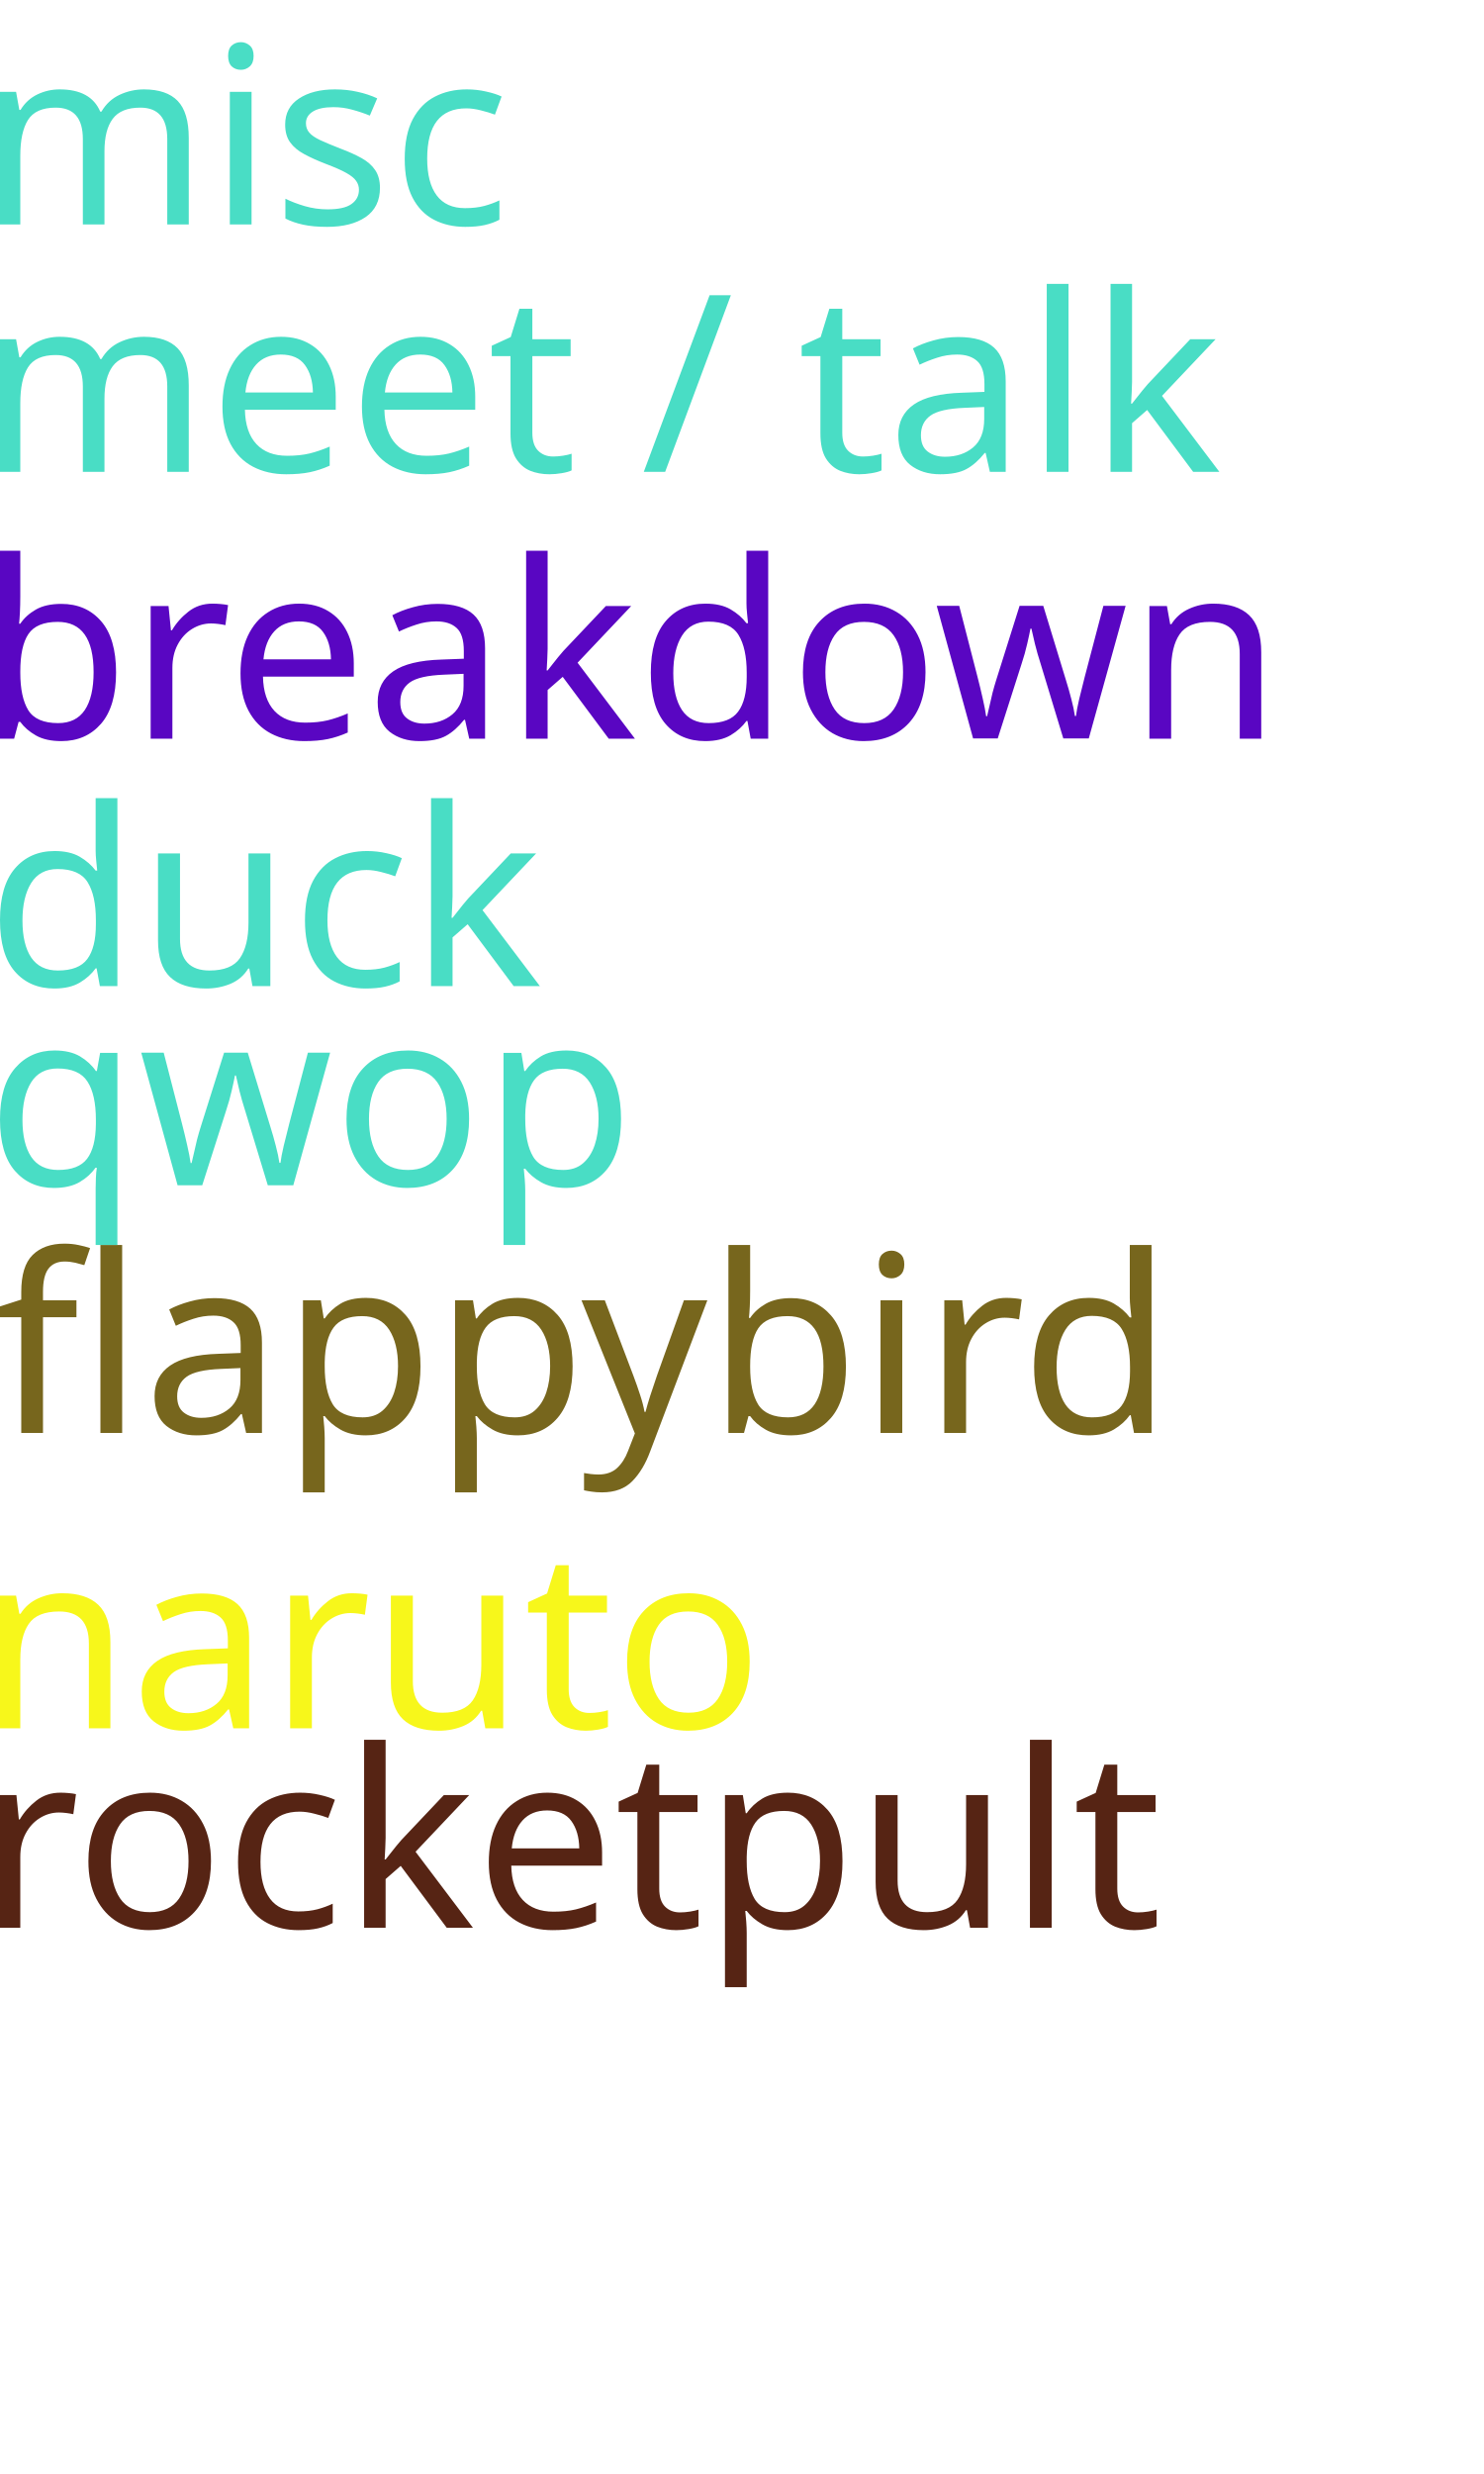
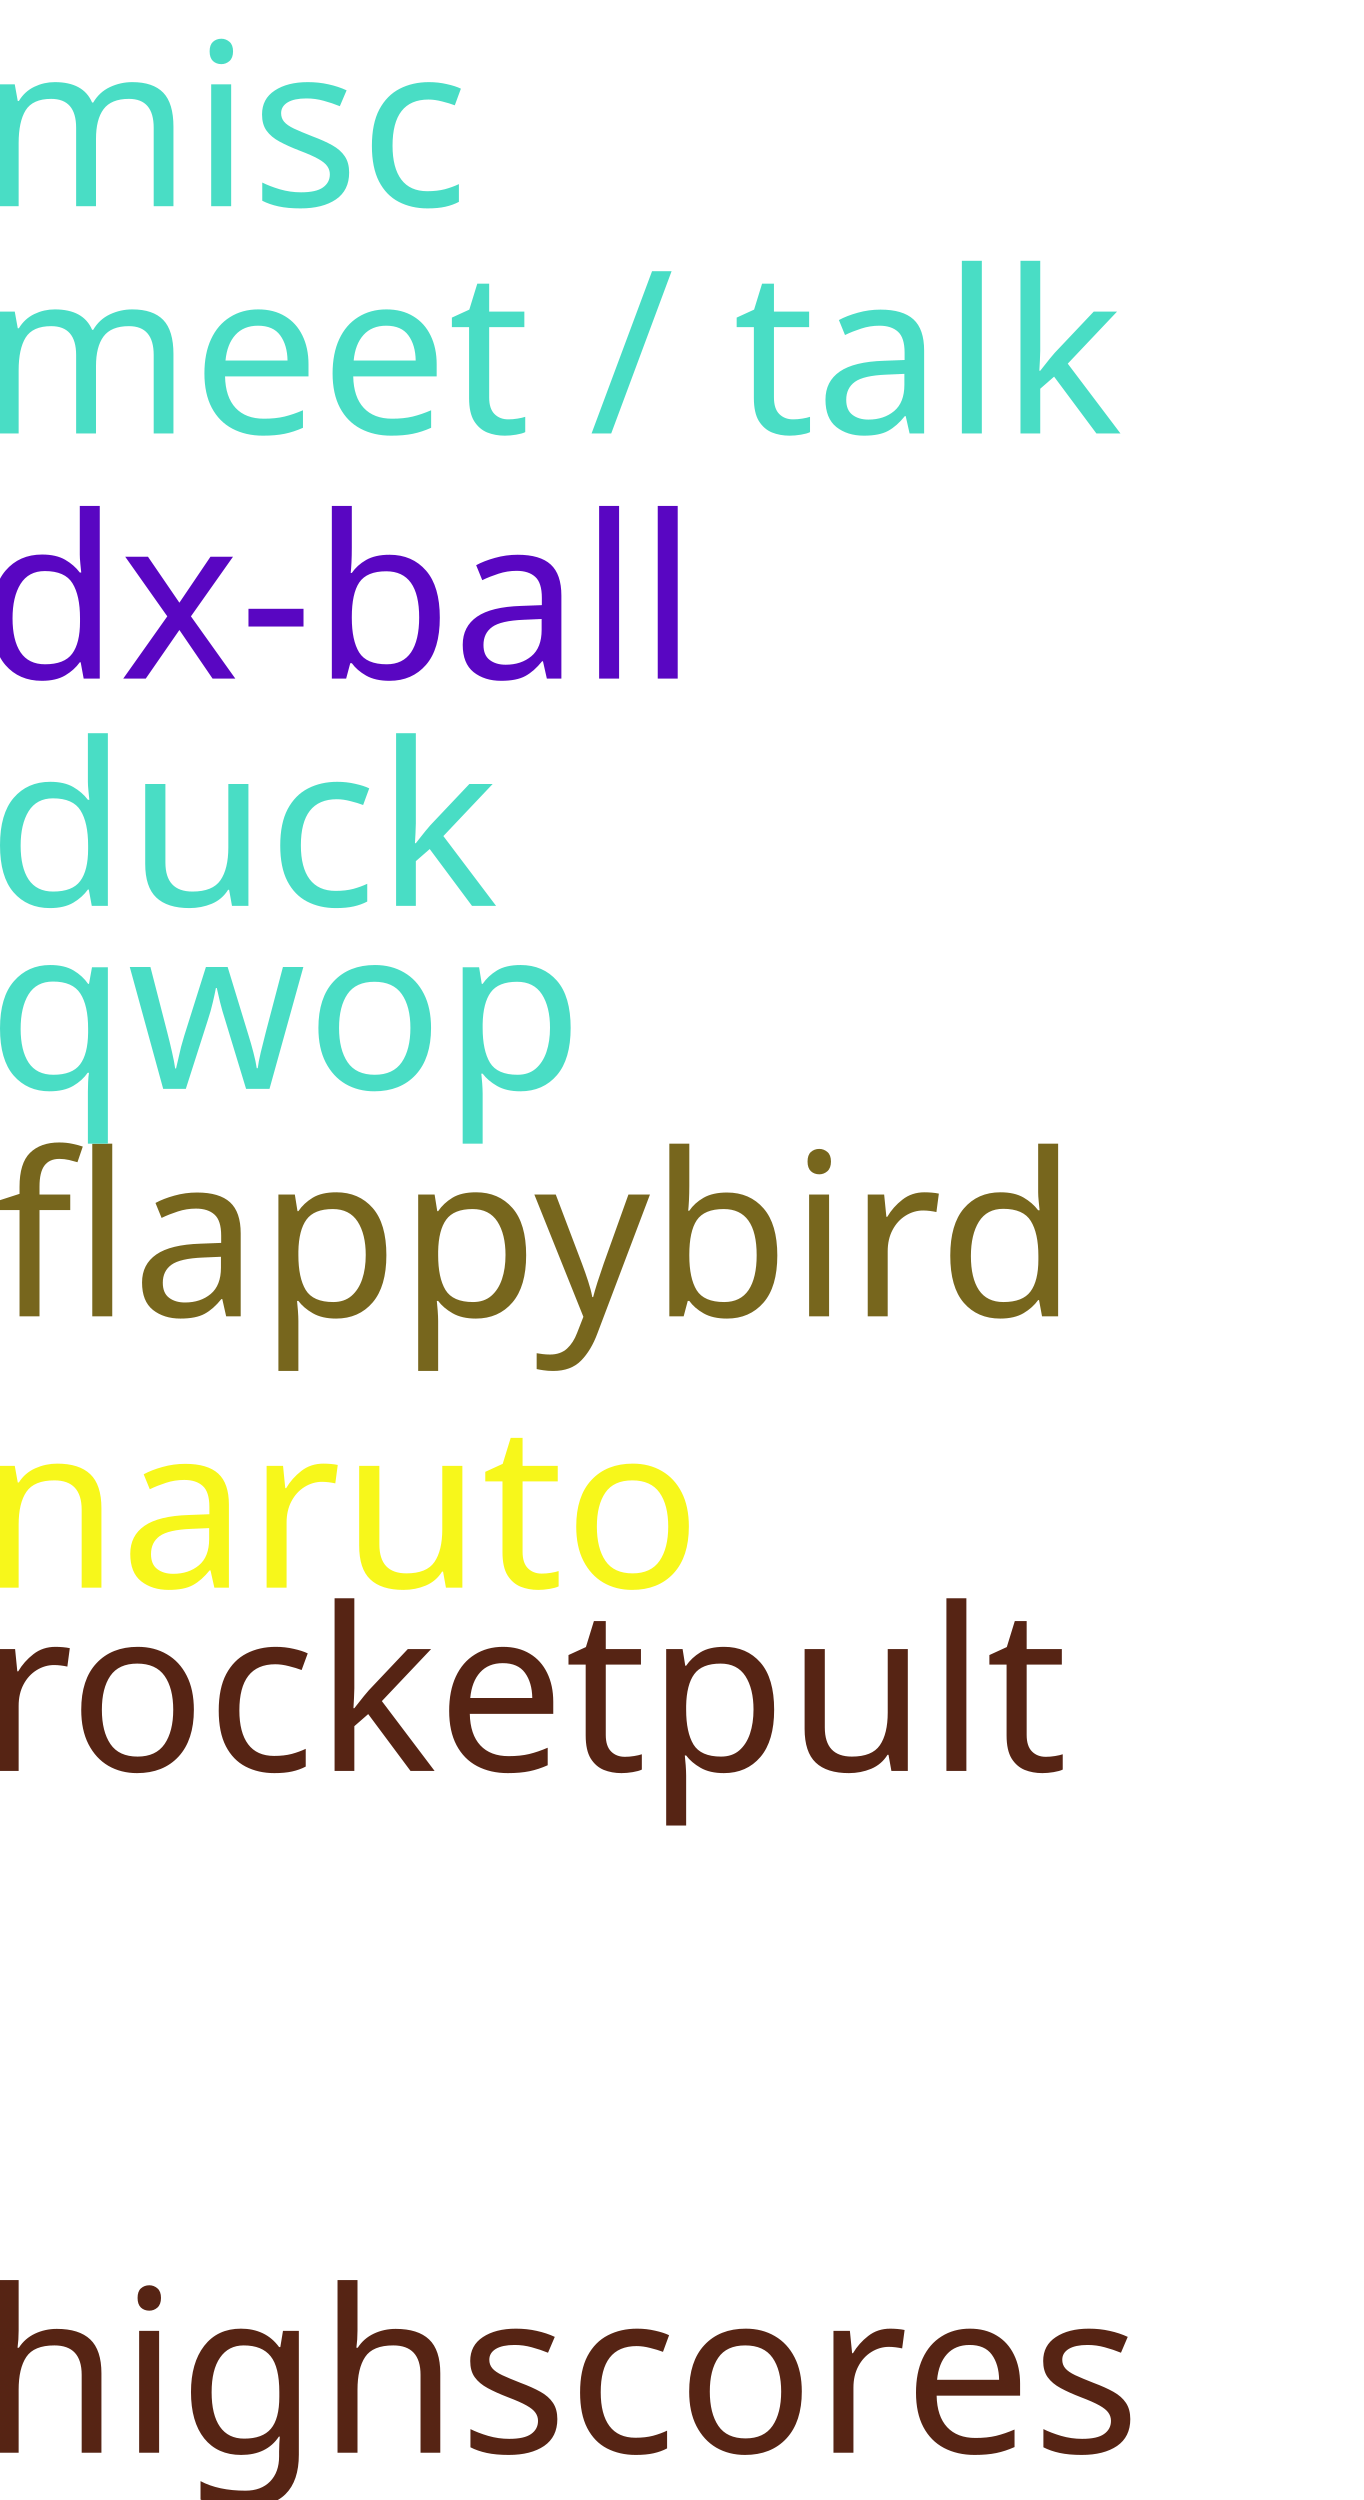
- <svg xmlns="http://www.w3.org/2000/svg" version="1.1" id="svg815" width="192" height="320" viewBox="0 0 192 320">
+ <svg xmlns="http://www.w3.org/2000/svg" version="1.1" id="svg815" width="192" height="352" viewBox="0 0 192 352">
  <defs id="defs819" />
-   <flowRoot xml:space="preserve" id="flowRoot4541" style="font-style:normal;font-weight:normal;font-size:32px;line-height:1.25;font-family:sans-serif;letter-spacing:0px;word-spacing:0px;fill:#000000;fill-opacity:1;stroke:none" transform="translate(0,288)">
+   <flowRoot xml:space="preserve" id="flowRoot4541" style="font-style:normal;font-weight:normal;font-size:32px;line-height:1.25;font-family:sans-serif;letter-spacing:0px;word-spacing:0px;fill:#000000;fill-opacity:1;stroke:none" transform="translate(0,320)">
    <flowRegion id="flowRegion4543">
      <rect id="rect4545" width="140.334" height="35.258" x="-2.444" y="144.058" />
    </flowRegion>
    <flowPara id="flowPara4547">qwop</flowPara>
  </flowRoot>
  <text xml:space="preserve" style="font-style:normal;font-weight:normal;font-size:32px;line-height:1.25;font-family:sans-serif;letter-spacing:0px;word-spacing:0px;fill:#49ddc5;fill-opacity:1;stroke:none" x="-2.906" y="29.031" id="text4563-7">
    <tspan id="tspan4561-9" x="-2.906" y="29.031">misc</tspan>
  </text>
  <text xml:space="preserve" style="font-style:normal;font-weight:normal;font-size:40px;line-height:1.25;font-family:sans-serif;letter-spacing:0px;word-spacing:0px;fill:#562414;fill-opacity:1;stroke:none" x="-2.906" y="249.344" id="text4531">
    <tspan id="tspan4529" x="-2.906" y="249.344" style="font-size:32px;fill:#562414;fill-opacity:1">rocketpult</tspan>
  </text>
  <text xml:space="preserve" style="font-style:normal;font-weight:normal;font-size:40px;line-height:1.25;font-family:sans-serif;letter-spacing:0px;word-spacing:0px;fill:#000000;fill-opacity:1;stroke:none" x="-2.906" y="223.547" id="text4535">
    <tspan id="tspan4533" x="-2.906" y="223.547" style="font-size:32px;fill:#f7f71b;fill-opacity:1">naruto</tspan>
  </text>
  <text xml:space="preserve" style="font-style:normal;font-weight:normal;font-size:40px;line-height:1.25;font-family:sans-serif;letter-spacing:0px;word-spacing:0px;fill:#000000;fill-opacity:1;stroke:none" x="-0.734" y="185.344" id="text4539">
    <tspan id="tspan4537" x="-0.734" y="185.344" style="font-size:32px;fill:#77661d;fill-opacity:1">flappybird</tspan>
  </text>
  <text xml:space="preserve" style="font-style:normal;font-weight:normal;font-size:32px;line-height:1.25;font-family:sans-serif;letter-spacing:0px;word-spacing:0px;fill:#10c9ad;fill-opacity:1;stroke:none" x="-1.766" y="153.344" id="text4551">
    <tspan id="tspan4549" x="-1.766" y="153.344" style="fill:#49ddc5;fill-opacity:1">qwop</tspan>
  </text>
  <text xml:space="preserve" style="font-style:normal;font-weight:normal;font-size:32px;line-height:1.25;font-family:sans-serif;letter-spacing:0px;word-spacing:0px;fill:#000000;fill-opacity:1;stroke:none" x="-1.766" y="127.547" id="text4555">
    <tspan id="tspan4553" x="-1.766" y="127.547" style="fill:#49ddc5;fill-opacity:1">duck</tspan>
  </text>
  <text xml:space="preserve" style="font-style:normal;font-weight:normal;font-size:32px;line-height:1.25;font-family:sans-serif;letter-spacing:0px;word-spacing:0px;fill:#000000;fill-opacity:1;stroke:none" x="-2.906" y="95.547" id="text4559">
-     <tspan id="tspan4557" x="-2.906" y="95.547" style="fill:#5906c2;fill-opacity:1">breakdown</tspan>
+     <tspan id="tspan4557" x="-2.906" y="95.547" style="fill:#5906c2;fill-opacity:1">dx-ball</tspan>
  </text>
  <text xml:space="preserve" style="font-style:normal;font-weight:normal;font-size:32px;line-height:1.25;font-family:sans-serif;letter-spacing:0px;word-spacing:0px;fill:#49ddc5;fill-opacity:1;stroke:none" x="-2.906" y="61.031" id="text4563">
    <tspan id="tspan4561" x="-2.906" y="61.031">meet / talk</tspan>
  </text>
-   <flowRoot xml:space="preserve" id="flowRoot839" style="font-style:normal;font-weight:normal;font-size:32px;line-height:1.25;font-family:sans-serif;letter-spacing:0px;word-spacing:0px;fill:#562414;fill-opacity:1;stroke:none;" transform="translate(13.45703,-15.52539)">
-     <flowRegion id="flowRegion841" style="fill:#562414;fill-opacity:1;">
-       <rect id="rect843" width="322.379" height="41.47" x="-14.317" y="274.76" style="fill:#562414;fill-opacity:1;" />
+   <flowRoot xml:space="preserve" id="flowRoot839" style="font-style:normal;font-weight:normal;font-size:32px;line-height:1.25;font-family:sans-serif;letter-spacing:0px;word-spacing:0px;fill:#562414;fill-opacity:1;stroke:none" transform="translate(13.45703,-15.52539)">
+     <flowRegion id="flowRegion841" style="fill:#562414;fill-opacity:1">
+       <rect id="rect843" width="322.379" height="41.47" x="-14.317" y="274.76" style="fill:#562414;fill-opacity:1" />
    </flowRegion>
    <flowPara id="flowPara906">tournament </flowPara>
    <flowPara id="flowPara910">s co</flowPara>
  </flowRoot>
-   <flowRoot xml:space="preserve" id="flowRoot912" style="font-style:normal;font-weight:normal;font-size:32px;line-height:1.25;font-family:sans-serif;letter-spacing:0px;word-spacing:0px;fill:#562414;fill-opacity:1;stroke:none;" transform="translate(0.2402344,-15.03125)">
-     <flowRegion id="flowRegion914" style="fill:#562414;fill-opacity:1;">
-       <rect id="rect916" width="147.613" height="39.495" x="-1.975" y="306.266" style="fill:#562414;fill-opacity:1;" />
+   <flowRoot xml:space="preserve" id="flowRoot912" style="font-style:normal;font-weight:normal;font-size:32px;line-height:1.25;font-family:sans-serif;letter-spacing:0px;word-spacing:0px;fill:#562414;fill-opacity:1;stroke:none" transform="translate(0.2402344,-21.23438)">
+     <flowRegion id="flowRegion914" style="fill:#562414;fill-opacity:1">
+       <rect id="rect916" width="200.438" height="39.495" x="-1.975" y="306.266" style="fill:#562414;fill-opacity:1" />
    </flowRegion>
-     <flowPara id="flowPara918">scores</flowPara>
+     <flowPara id="flowPara918">placement</flowPara>
  </flowRoot>
+   <text xml:space="preserve" style="font-style:normal;font-weight:normal;font-size:32px;line-height:1.25;font-family:sans-serif;letter-spacing:0px;word-spacing:0px;fill:#000000;fill-opacity:1;stroke:none" x="-2.906" y="345.344" id="text1022">
+     <tspan id="tspan1020" x="-2.906" y="345.344" style="fill:#562414;fill-opacity:1">highscores</tspan>
+   </text>
</svg>
